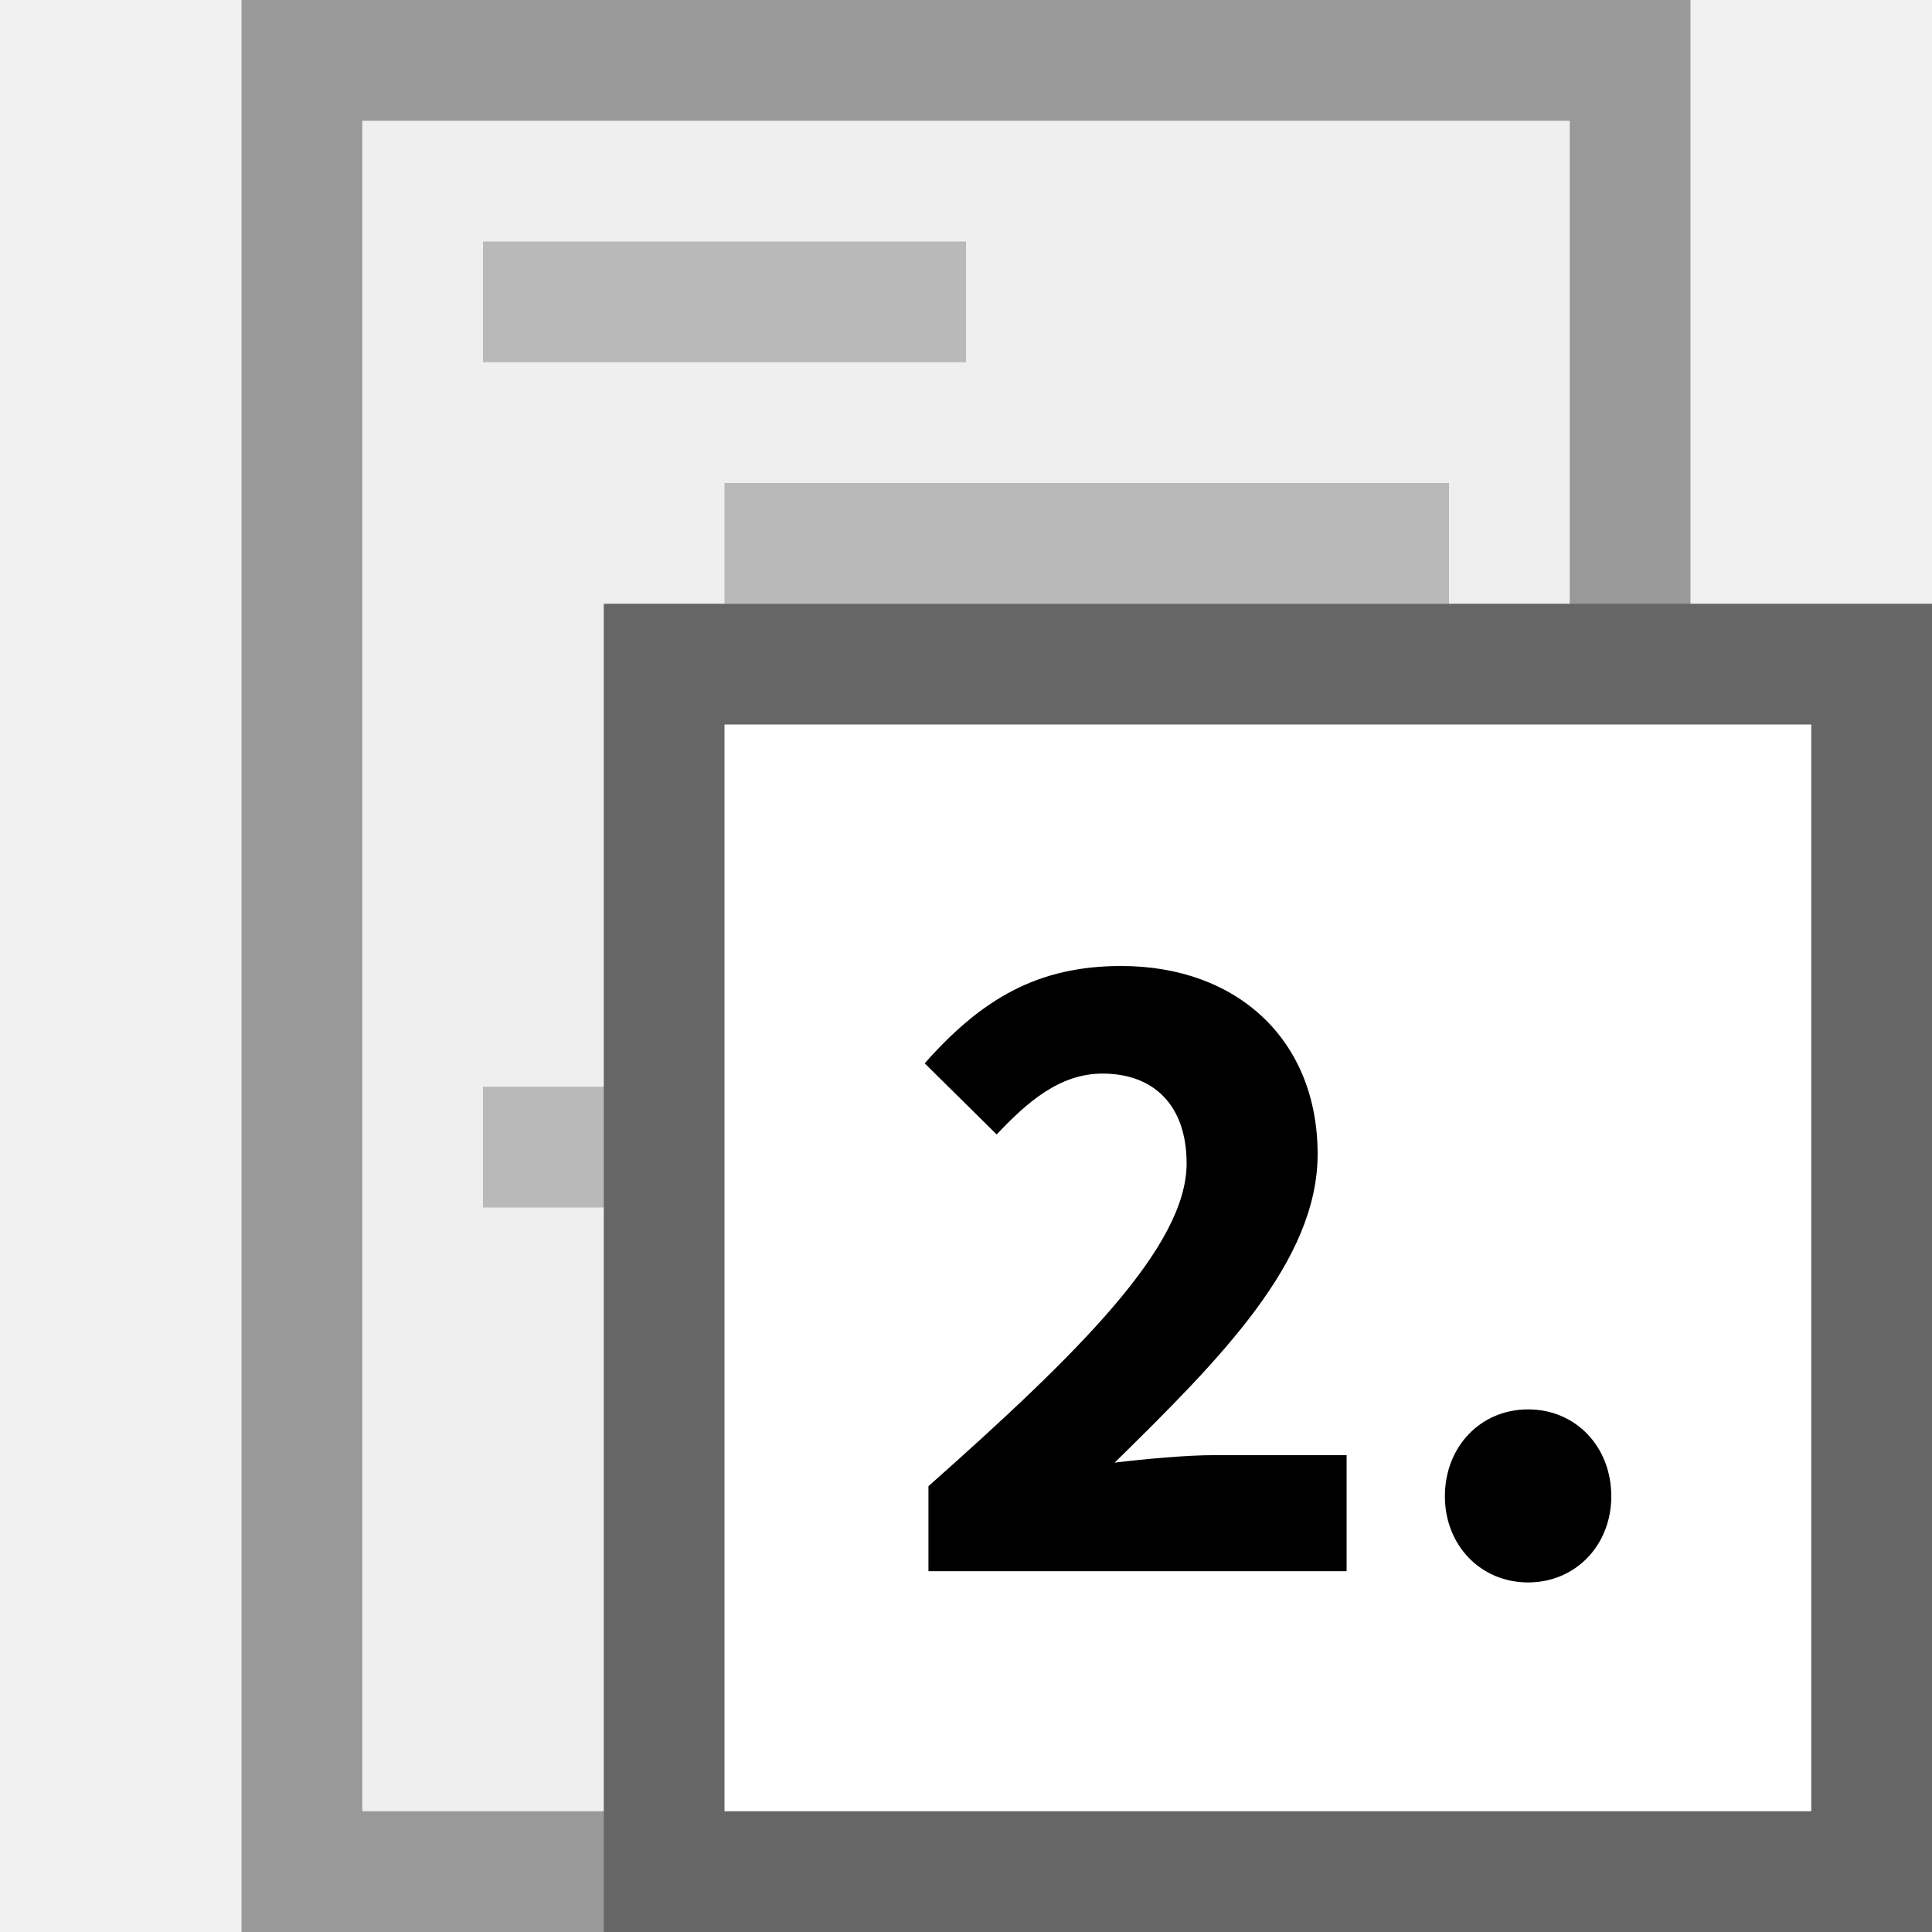
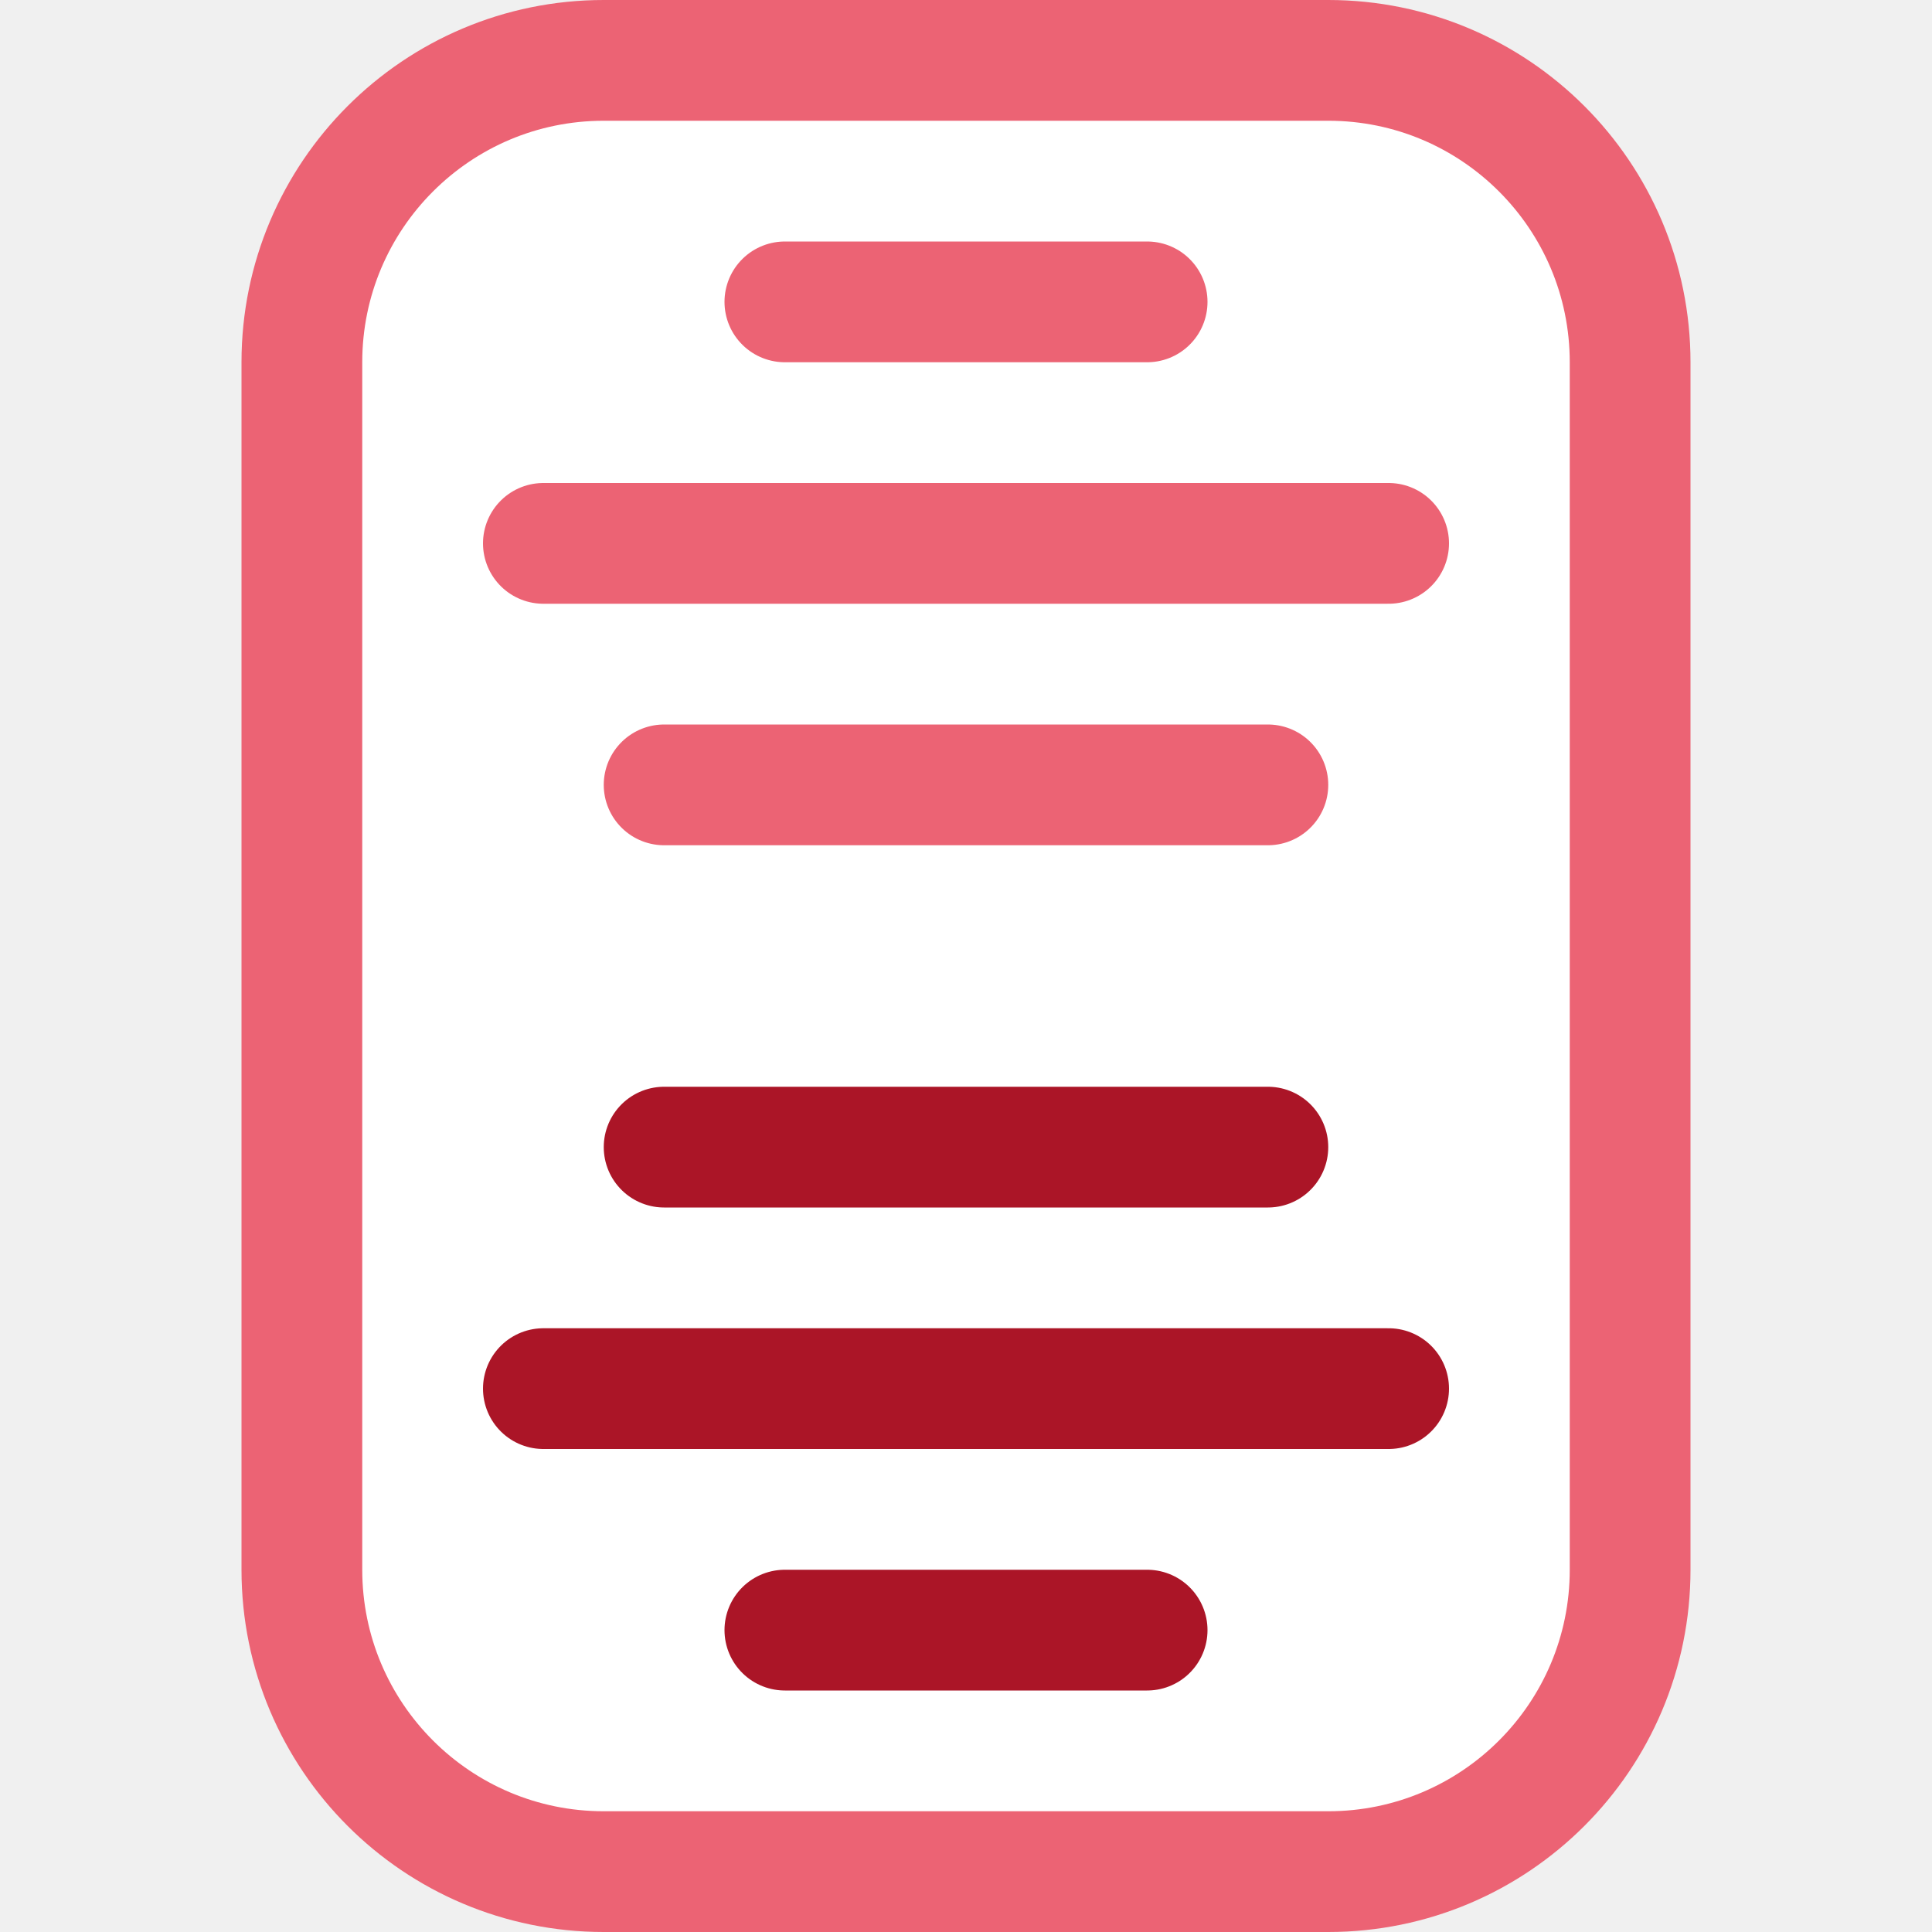
<svg xmlns="http://www.w3.org/2000/svg" width="16" height="16" viewBox="0 0 16 16" version="1.1" id="svg857" xml:space="preserve">
  <defs id="defs854">
    <symbol viewBox="0 0 16 16" id="content-beside-text-img-above-center">
      <path fill="#ffffff" d="M 1,1 H 15 V 15 H 1 Z" id="path13216" />
      <path fill="#999999" d="M 14,2 V 14 H 2 V 2 H 14 M 15,1 H 1 v 14 h 14 z" id="path13218" />
      <path fill="#5599ff" d="m 5,3 h 6 V 9 H 5 Z" id="path13220" />
      <path fill="#ffffff" d="M 9,8 H 6 L 6.75,7 7.5,6 8.25,7 Z" id="path13222" />
      <path fill="#ffffff" d="M 10,8 H 7.333 L 8,7.333 8.667,6.667 9.333,7.333 Z" id="path13224" />
      <circle cx="9.5" cy="5.5" r="0.5" fill="#ffffff" id="circle13226" />
      <g id="g13232">
        <path fill="#b9b9b9" d="m 3,12 h 10 v 1 H 3 Z" id="path13228" />
        <path fill="#666666" d="m 3,10 h 10 v 1 H 3 Z" id="path13230" />
      </g>
    </symbol>
    <symbol viewBox="0 0 16 16" id="content-beside-text-img-above-right">
      <path fill="#ffffff" d="M 1,1 H 15 V 15 H 1 Z" id="path13254" />
      <path fill="#999999" d="M 14,2 V 14 H 2 V 2 H 14 M 15,1 H 1 v 14 h 14 z" id="path13256" />
      <path fill="#5599ff" d="m 7,3 h 6 V 9 H 7 Z" id="path13258" />
      <path fill="#ffffff" d="M 11,8 H 8 L 8.75,7 9.5,6 10.25,7 Z" id="path13260" />
      <path fill="#ffffff" d="M 12,8 H 9.333 L 10,7.333 10.667,6.667 11.333,7.333 Z" id="path13262" />
      <circle cx="11.5" cy="5.5" r="0.5" fill="#ffffff" id="circle13264" />
      <g id="g13270">
        <path fill="#b9b9b9" d="m 3,12 h 10 v 1 H 3 Z" id="path13266" />
        <path fill="#666666" d="m 3,10 h 10 v 1 H 3 Z" id="path13268" />
      </g>
    </symbol>
    <symbol viewBox="0 0 16 16" id="content-beside-text-img-above-center-3">
      <path fill="#ffffff" d="M 1,1 H 15 V 15 H 1 Z" id="path13216-5" />
      <path fill="#999999" d="M 14,2 V 14 H 2 V 2 H 14 M 15,1 H 1 v 14 h 14 z" id="path13218-6" />
      <path fill="#5599ff" d="m 5,3 h 6 V 9 H 5 Z" id="path13220-2" />
      <path fill="#ffffff" d="M 9,8 H 6 L 6.75,7 7.5,6 8.25,7 Z" id="path13222-9" />
      <path fill="#ffffff" d="M 10,8 H 7.333 L 8,7.333 8.667,6.667 9.333,7.333 Z" id="path13224-1" />
      <circle cx="9.5" cy="5.5" r="0.5" fill="#ffffff" id="circle13226-2" />
      <g id="g13232-7">
        <path fill="#b9b9b9" d="m 3,12 h 10 v 1 H 3 Z" id="path13228-0" />
        <path fill="#666666" d="m 3,10 h 10 v 1 H 3 Z" id="path13230-9" />
      </g>
    </symbol>
    <symbol viewBox="0 0 16 16" id="content-beside-text-img-above-right-3">
      <path fill="#ffffff" d="M 1,1 H 15 V 15 H 1 Z" id="path13254-6" />
      <path fill="#999999" d="M 14,2 V 14 H 2 V 2 H 14 M 15,1 H 1 v 14 h 14 z" id="path13256-0" />
      <path fill="#5599ff" d="m 7,3 h 6 V 9 H 7 Z" id="path13258-6" />
      <path fill="#ffffff" d="M 11,8 H 8 L 8.75,7 9.5,6 10.25,7 Z" id="path13260-2" />
      <path fill="#ffffff" d="M 12,8 H 9.333 L 10,7.333 10.667,6.667 11.333,7.333 Z" id="path13262-6" />
      <circle cx="11.5" cy="5.5" r="0.5" fill="#ffffff" id="circle13264-1" />
      <g id="g13270-8">
        <path fill="#b9b9b9" d="m 3,12 h 10 v 1 H 3 Z" id="path13266-7" />
        <path fill="#666666" d="m 3,10 h 10 v 1 H 3 Z" id="path13268-9" />
      </g>
    </symbol>
  </defs>
  <g id="layer1">
-     <rect style="fill:#efefef;fill-opacity:1;stroke:#999999;stroke-width:1;stroke-linecap:square;stroke-linejoin:miter;stroke-dasharray:none;stroke-opacity:1;paint-order:fill markers stroke" id="rect3760" width="11" height="15" x="2.5" y="0.5" />
-     <rect style="fill:#b9b9b9;fill-opacity:1;stroke:none;stroke-width:1;stroke-linecap:square;stroke-linejoin:miter;stroke-dasharray:none;stroke-opacity:1;paint-order:fill markers stroke" id="rect2135" width="4" height="1" x="4" y="2" ry="0" rx="0" />
-     <rect style="fill:#b9b9b9;fill-opacity:1;stroke:none;stroke-width:1;stroke-linecap:square;stroke-linejoin:miter;stroke-dasharray:none;stroke-opacity:1;paint-order:fill markers stroke" id="rect2241" width="6" height="1" x="6" y="4" />
-     <rect style="fill:#b9b9b9;fill-opacity:1;stroke:none;stroke-width:1;stroke-linecap:square;stroke-linejoin:miter;stroke-dasharray:none;stroke-opacity:1;paint-order:fill markers stroke" id="rect2973" width="4" height="1" x="4" y="9" />
-     <rect style="fill:#b9b9b9;fill-opacity:1;stroke:none;stroke-width:1;stroke-linecap:square;stroke-linejoin:miter;stroke-dasharray:none;stroke-opacity:1;paint-order:fill markers stroke" id="rect2975" width="6" height="1" x="6" y="11" />
-     <rect style="fill:#b9b9b9;fill-opacity:1;stroke:none;stroke-width:1;stroke-linecap:square;stroke-linejoin:miter;stroke-dasharray:none;stroke-opacity:1;paint-order:fill markers stroke" id="rect2977" width="5" height="1" x="6" y="13" />
-     <rect style="fill:#b9b9b9;fill-opacity:1;stroke:none;stroke-width:1;stroke-linecap:square;stroke-linejoin:miter;stroke-dasharray:none;stroke-opacity:1;paint-order:fill markers stroke" id="rect2979" width="5" height="1" x="6" y="6" />
-     <path fill="#666666" d="M 5,5 H 16 V 16 H 5 Z" id="path771" />
-     <path fill="#ffffff" d="m 6,6 h 9 v 9 H 6 Z" id="path773" />
    <g aria-label="1." id="text1256" style="font-size:7.788px;line-height:1.25;font-family:'Noto Color Emoji';-inkscape-font-specification:'Noto Color Emoji';stroke-width:1">
-       <g aria-label="2." id="text478" style="font-size:7.747px;stroke-width:1">
-         <path d="m 7.689,13.012 h 3.463 v -0.961 h -1.1 c -0.225,0 -0.566,0.031 -0.821,0.062 0.875,-0.86 1.681,-1.666 1.681,-2.556 0,-0.937 -0.658,-1.557 -1.627,-1.557 -0.689,0 -1.154,0.271 -1.627,0.806 l 0.596,0.589 C 8.503,9.131 8.774,8.891 9.13,8.891 c 0.426,0 0.697,0.263 0.697,0.744 0,0.689 -0.899,1.573 -2.138,2.673 z" style="font-weight:bold;font-family:'Source Sans 3';-inkscape-font-specification:'Source Sans 3 Bold'" id="path530" />
-         <path d="m 12.655,13.105 c 0.395,0 0.689,-0.31 0.689,-0.713 0,-0.411 -0.294,-0.72 -0.689,-0.72 -0.395,0 -0.689,0.31 -0.689,0.72 0,0.403 0.294,0.713 0.689,0.713 z" style="font-weight:bold;font-family:'Source Sans 3';-inkscape-font-specification:'Source Sans 3 Bold'" id="path532" />
-       </g>
+       <rect style="fill:#ffffff;fill-opacity:1;stroke:#ec6374;stroke-width:1;stroke-linecap:square;stroke-linejoin:miter;stroke-dasharray:none;stroke-opacity:1;paint-order:fill markers stroke" id="rect3760-3" width="11" height="15" x="2.5" y="0.5" ry="2.5" rx="2.5" />
+       <path style="fill:#ec6374;fill-opacity:1;stroke:#ec6374;stroke-width:1px;stroke-linecap:round;stroke-linejoin:round;stroke-opacity:1" d="m 6.5,2.5 h 3" id="path1" />
+       <path style="fill:none;stroke:#ec6374;stroke-width:1px;stroke-linecap:round;stroke-linejoin:round;stroke-opacity:1" d="m 4.5,4.5 h 7" id="path3" />
+       <path style="fill:none;stroke:#ec6374;stroke-width:1px;stroke-linecap:round;stroke-linejoin:round;stroke-opacity:1" d="m 5.5,6.5 h 5" id="path4" />
+       <path style="fill:none;stroke:#ab1527;stroke-width:1px;stroke-linecap:round;stroke-linejoin:round;stroke-opacity:1" d="m 4.5,11.5 h 7" id="path6" />
+       <path style="fill:none;stroke:#ab1527;stroke-width:1px;stroke-linecap:round;stroke-linejoin:round;stroke-opacity:1" d="m 6.5,13.5 3,10e-7" id="path7" />
+       <path style="fill:none;stroke:#ab1527;stroke-width:1px;stroke-linecap:round;stroke-linejoin:round;stroke-opacity:1" d="m 5.5,9.5 h 5" id="path8" />
    </g>
  </g>
</svg>
